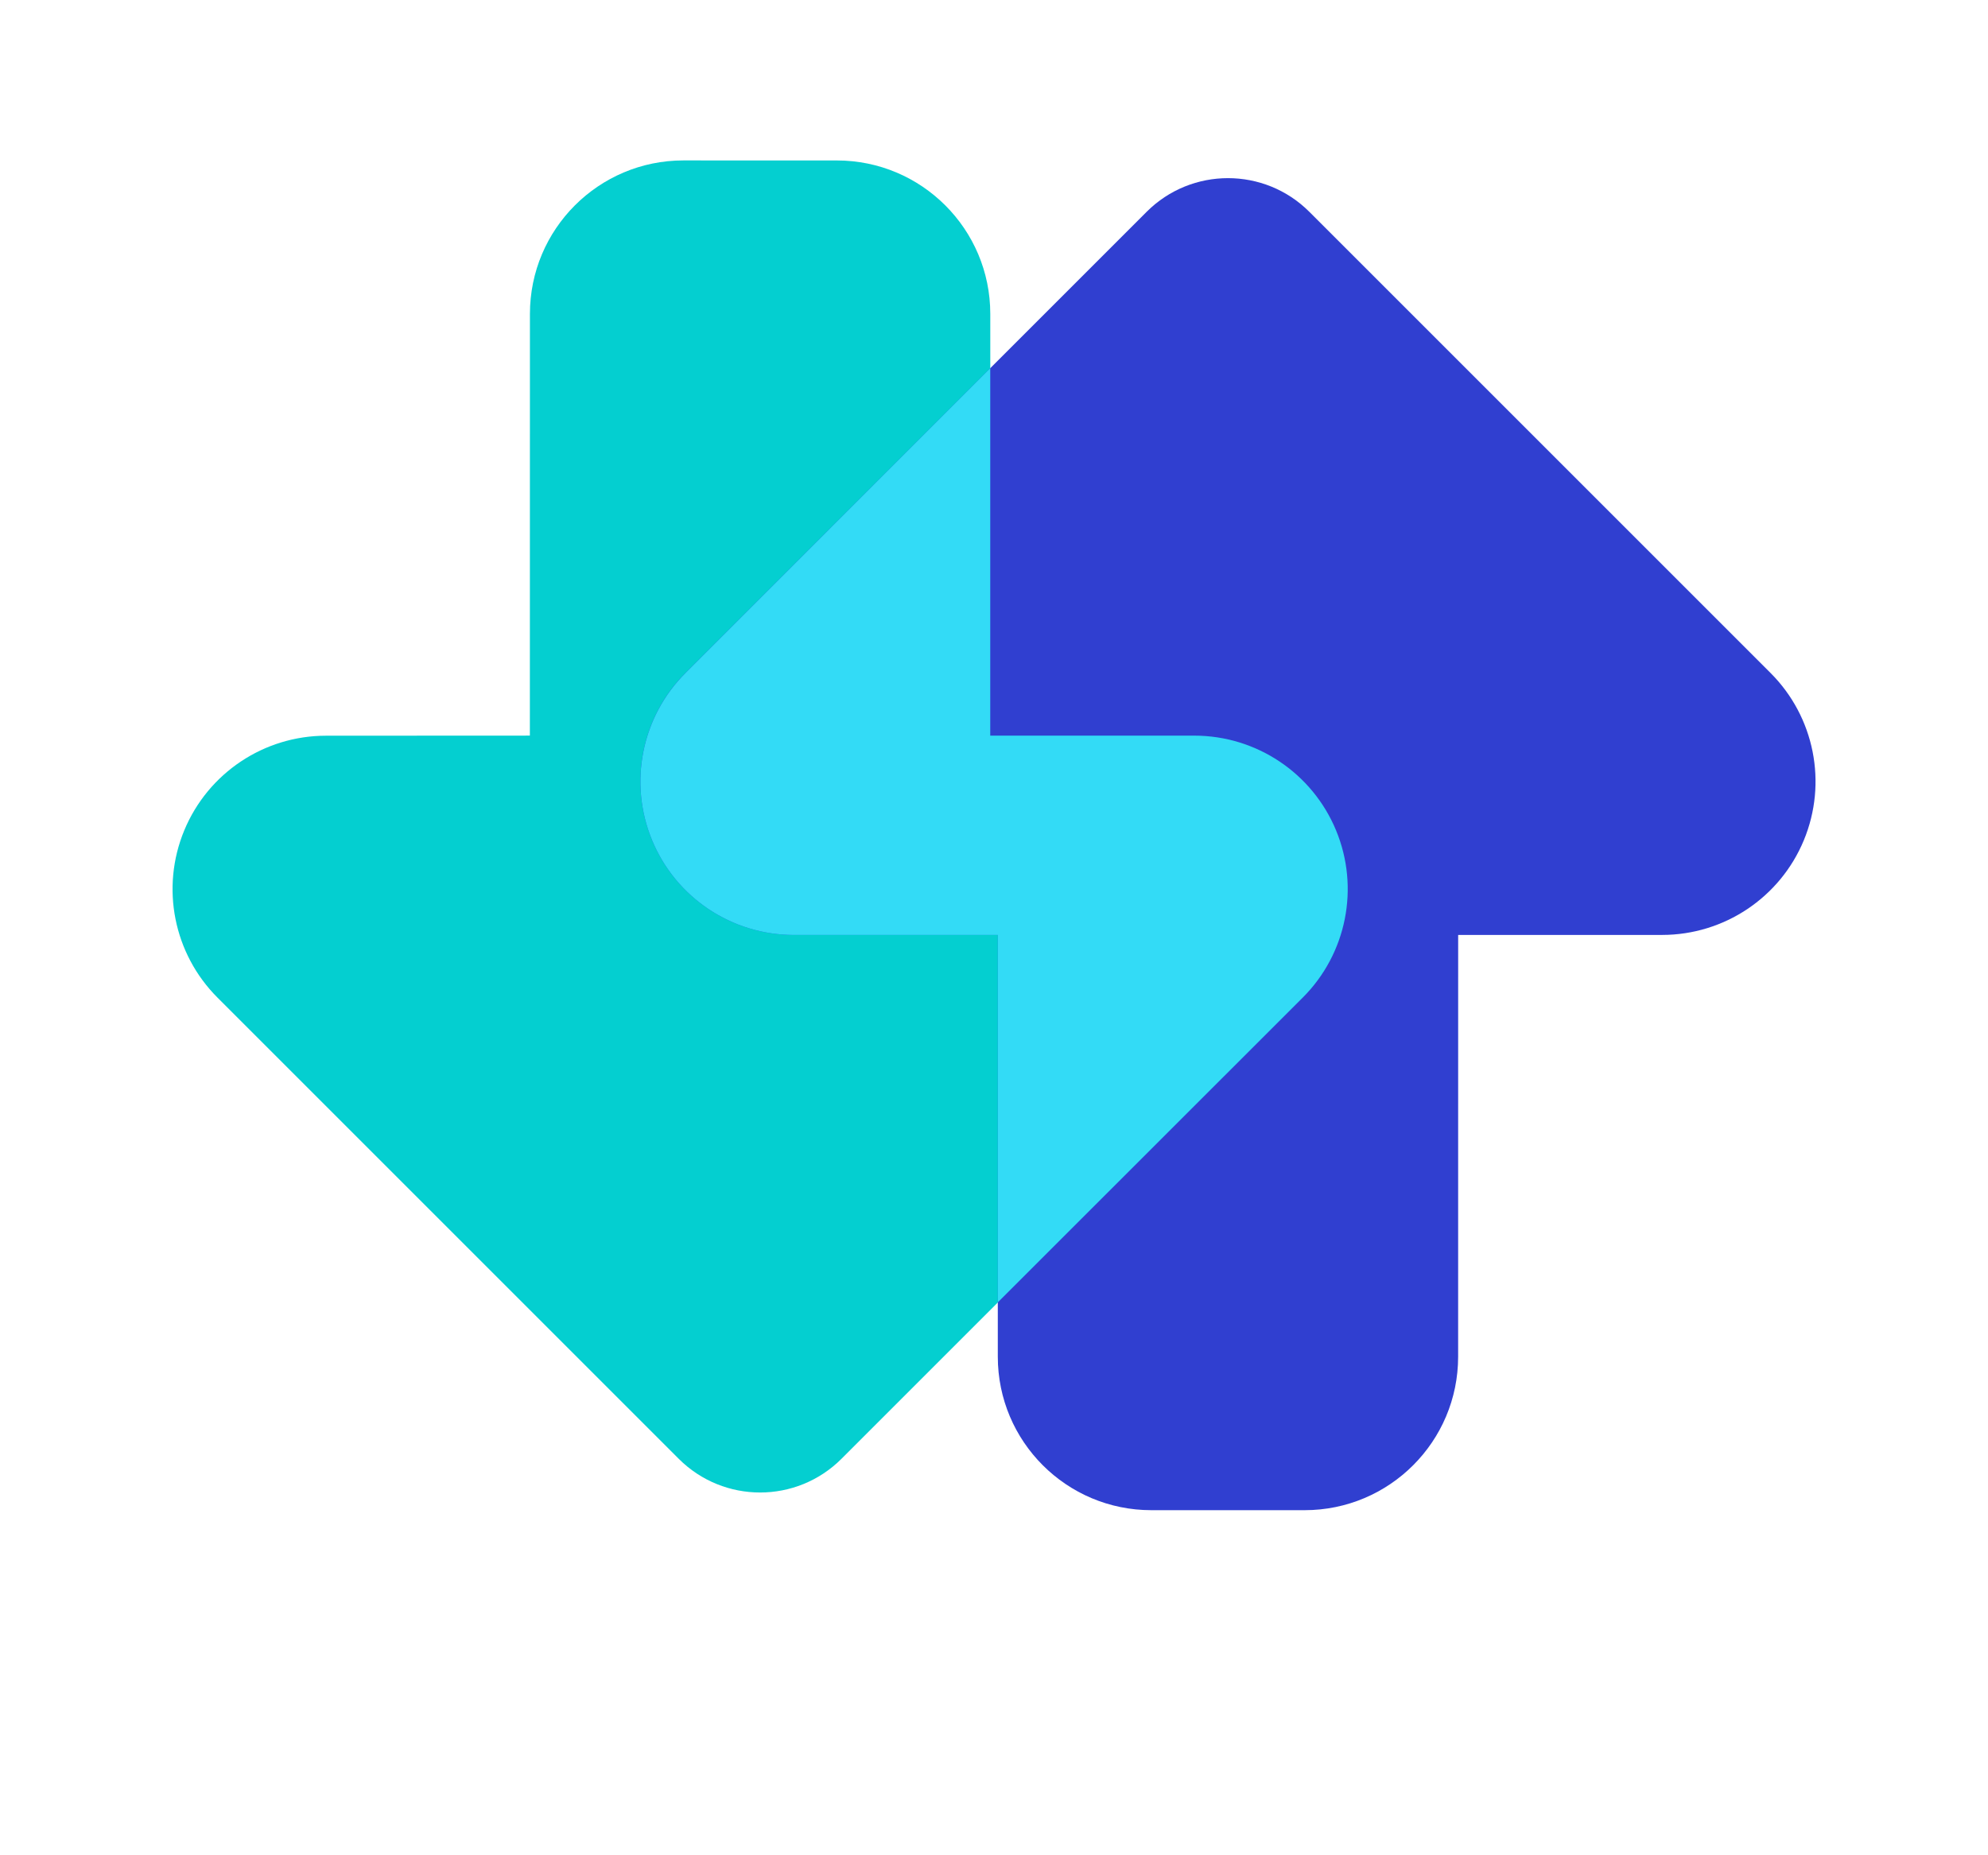
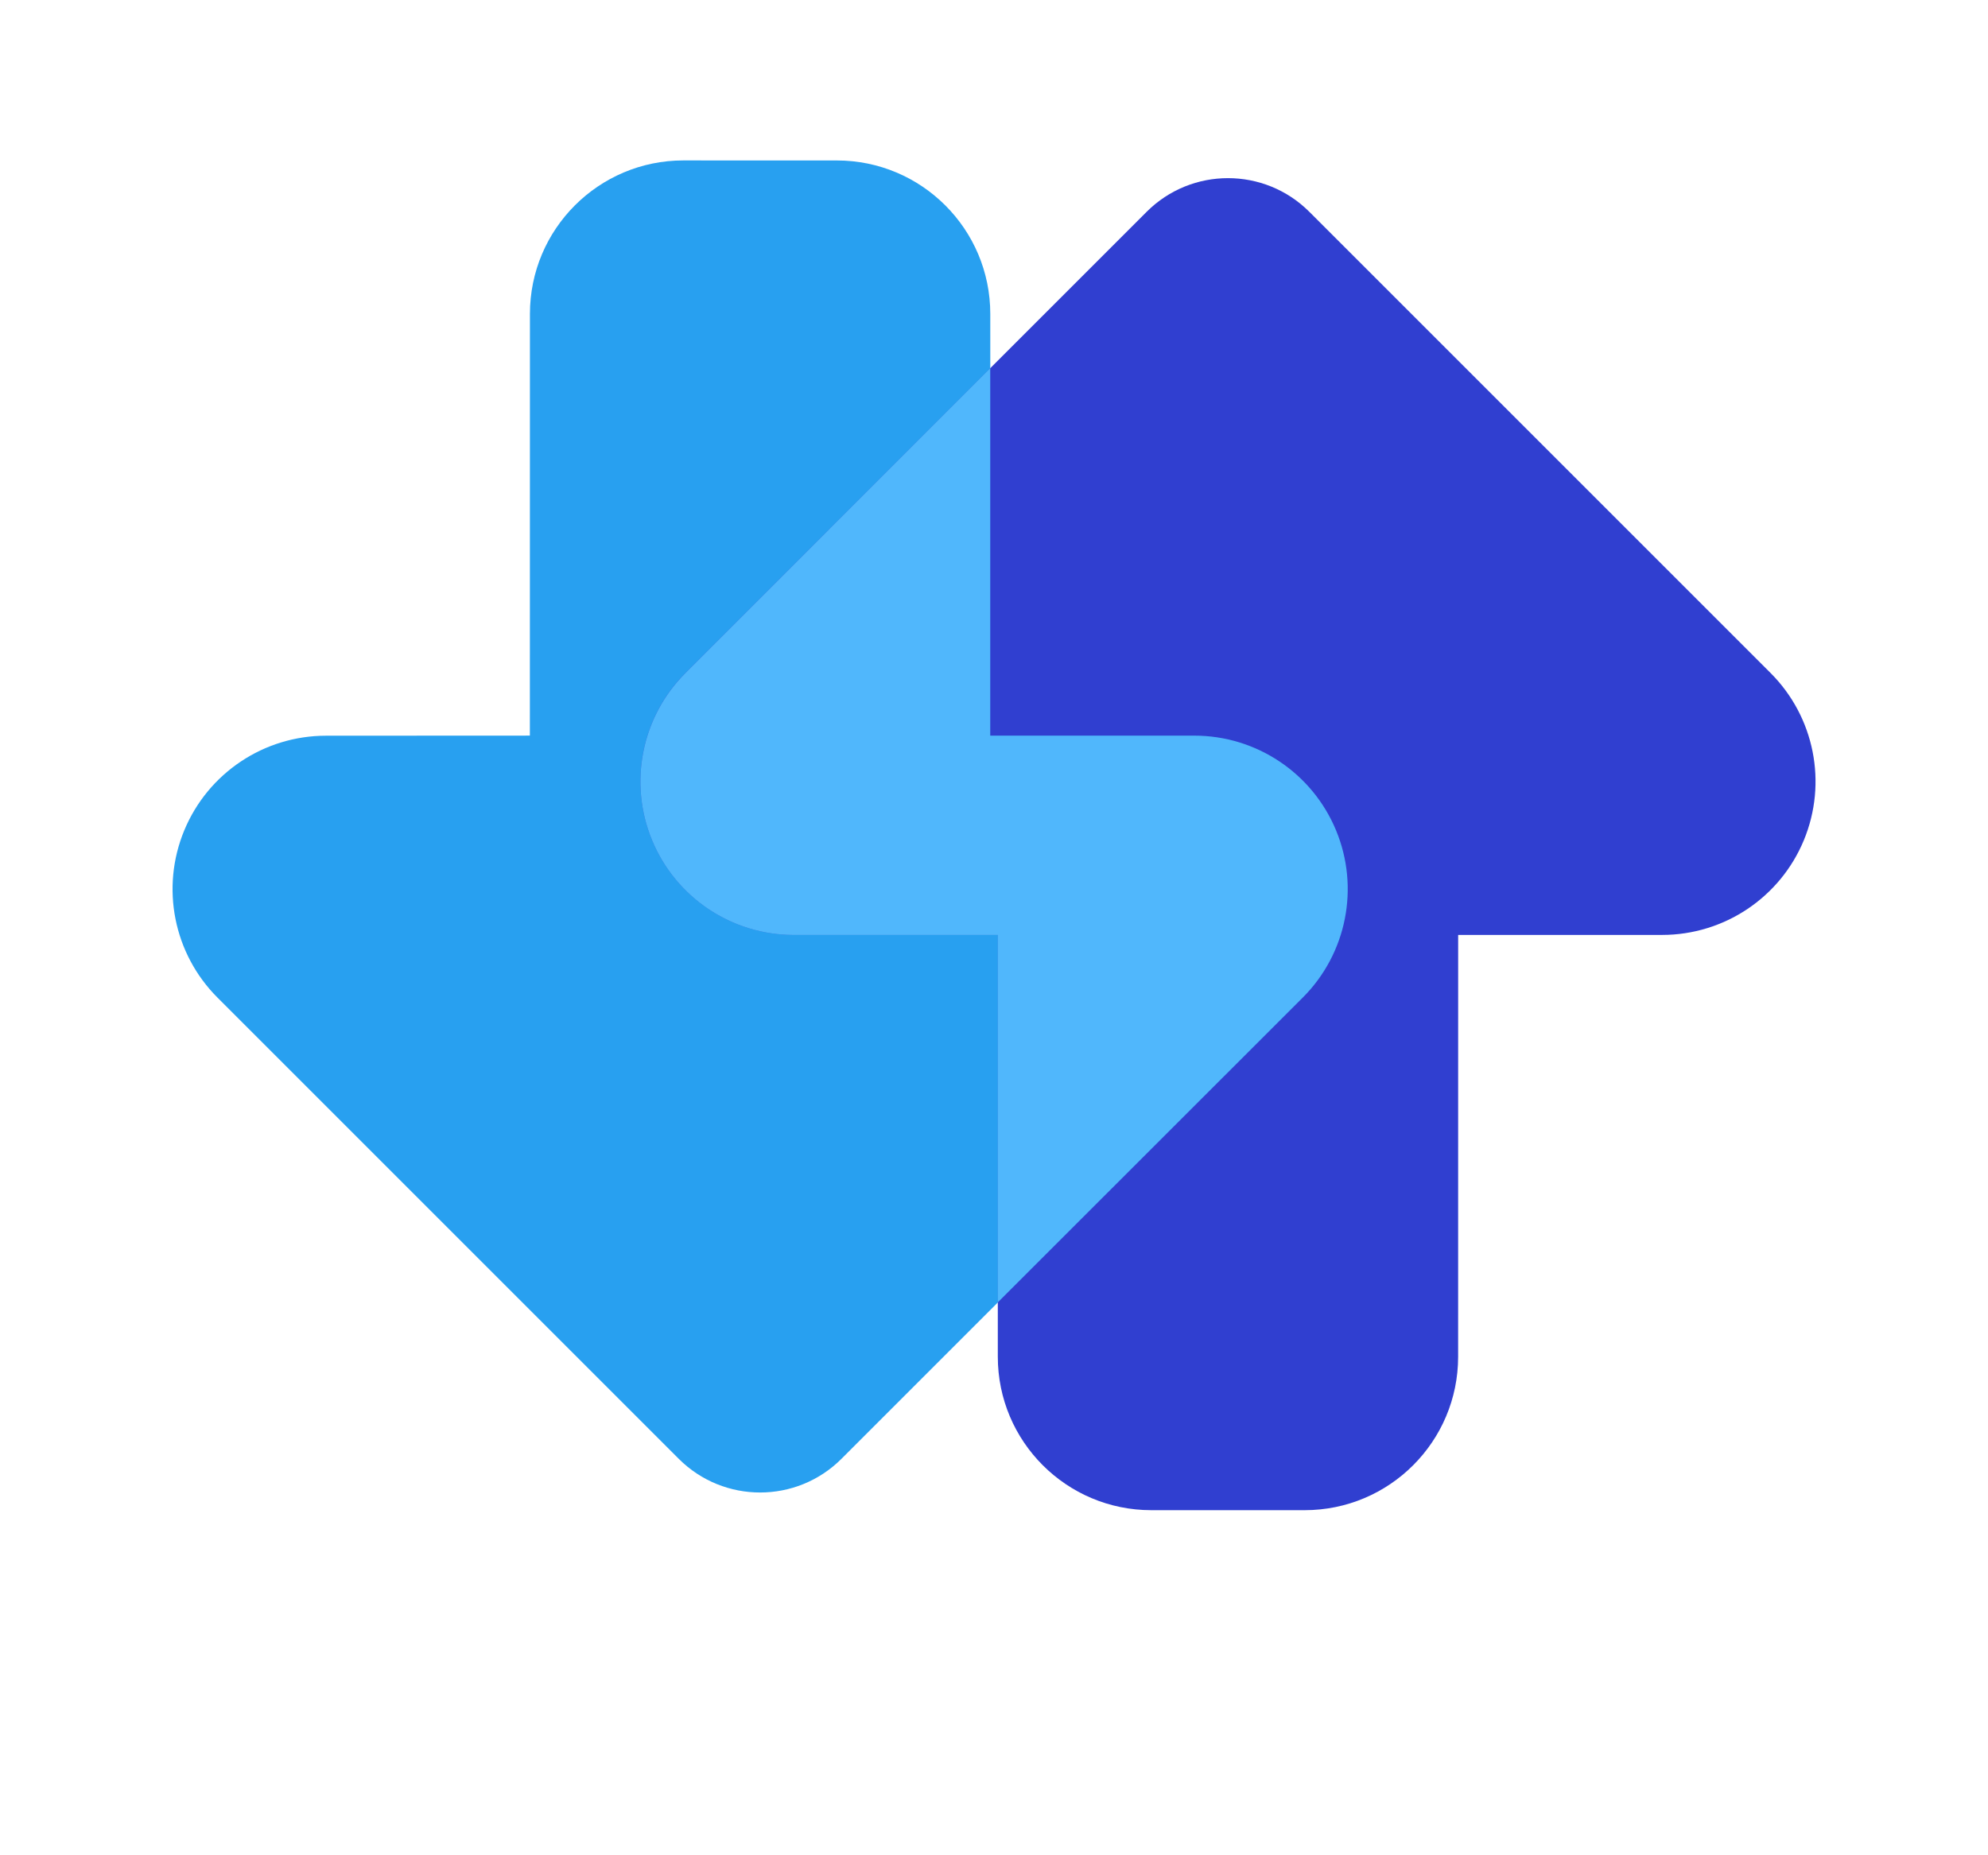
<svg xmlns="http://www.w3.org/2000/svg" width="42.872" height="40" viewBox="0 0 42.872 40">
  <g id="ic_simpleswaps" transform="translate(1.436)">
    <rect id="Rectangle_1" data-name="Rectangle 1" width="40" height="40" rx="4" transform="translate(0)" fill="none" />
-     <path id="Path_178" data-name="Path 178" d="M20.7,23.181H6.633a3.309,3.309,0,0,1-2.34-5.649L7.4,14.422.969,7.989a3.31,3.31,0,0,1,0-4.68L3.309.97a3.31,3.31,0,0,1,4.681,0L14.422,7.4l3.109-3.109a3.309,3.309,0,0,1,5.65,2.34V20.7A2.482,2.482,0,0,1,20.7,23.181Z" transform="translate(14.956 0.435) rotate(45)" fill="#04cfd0" />
+     <path id="Path_178" data-name="Path 178" d="M20.7,23.181H6.633a3.309,3.309,0,0,1-2.34-5.649L7.4,14.422.969,7.989a3.31,3.31,0,0,1,0-4.68L3.309.97a3.31,3.31,0,0,1,4.681,0L14.422,7.4l3.109-3.109a3.309,3.309,0,0,1,5.65,2.34V20.7A2.482,2.482,0,0,1,20.7,23.181Z" transform="translate(14.956 0.435) rotate(45)" fill="#28a0f0" />
    <path id="Path_179" data-name="Path 179" d="M2.482,0H16.548a3.309,3.309,0,0,1,2.34,5.649L15.779,8.759l6.432,6.433a3.31,3.31,0,0,1,0,4.68l-2.339,2.339a3.31,3.31,0,0,1-4.681,0L8.759,15.779,5.65,18.888A3.309,3.309,0,0,1,0,16.548V2.482A2.482,2.482,0,0,1,2.482,0Z" transform="translate(25.046 2.814) rotate(45)" fill="#303fd0" />
-     <path id="Intersection_3" data-name="Intersection 3" d="M7.707,12.224h-4.4A3.308,3.308,0,0,1,.971,6.575L7.544,0V7.925h4.4a3.309,3.309,0,0,1,2.34,5.649L7.707,20.148Z" transform="translate(12.375 7.941)" fill="#04cfd0" stroke="rgba(0,0,0,0)" stroke-width="1" style="mix-blend-mode: screen;isolation: isolate" />
+     <path id="Intersection_3" data-name="Intersection 3" d="M7.707,12.224h-4.4A3.308,3.308,0,0,1,.971,6.575L7.544,0V7.925h4.4a3.309,3.309,0,0,1,2.34,5.649L7.707,20.148Z" transform="translate(12.375 7.941)" fill="#28a0f0" stroke="rgba(0,0,0,0)" stroke-width="1" style="mix-blend-mode: screen;isolation: isolate" />
  </g>
</svg>
